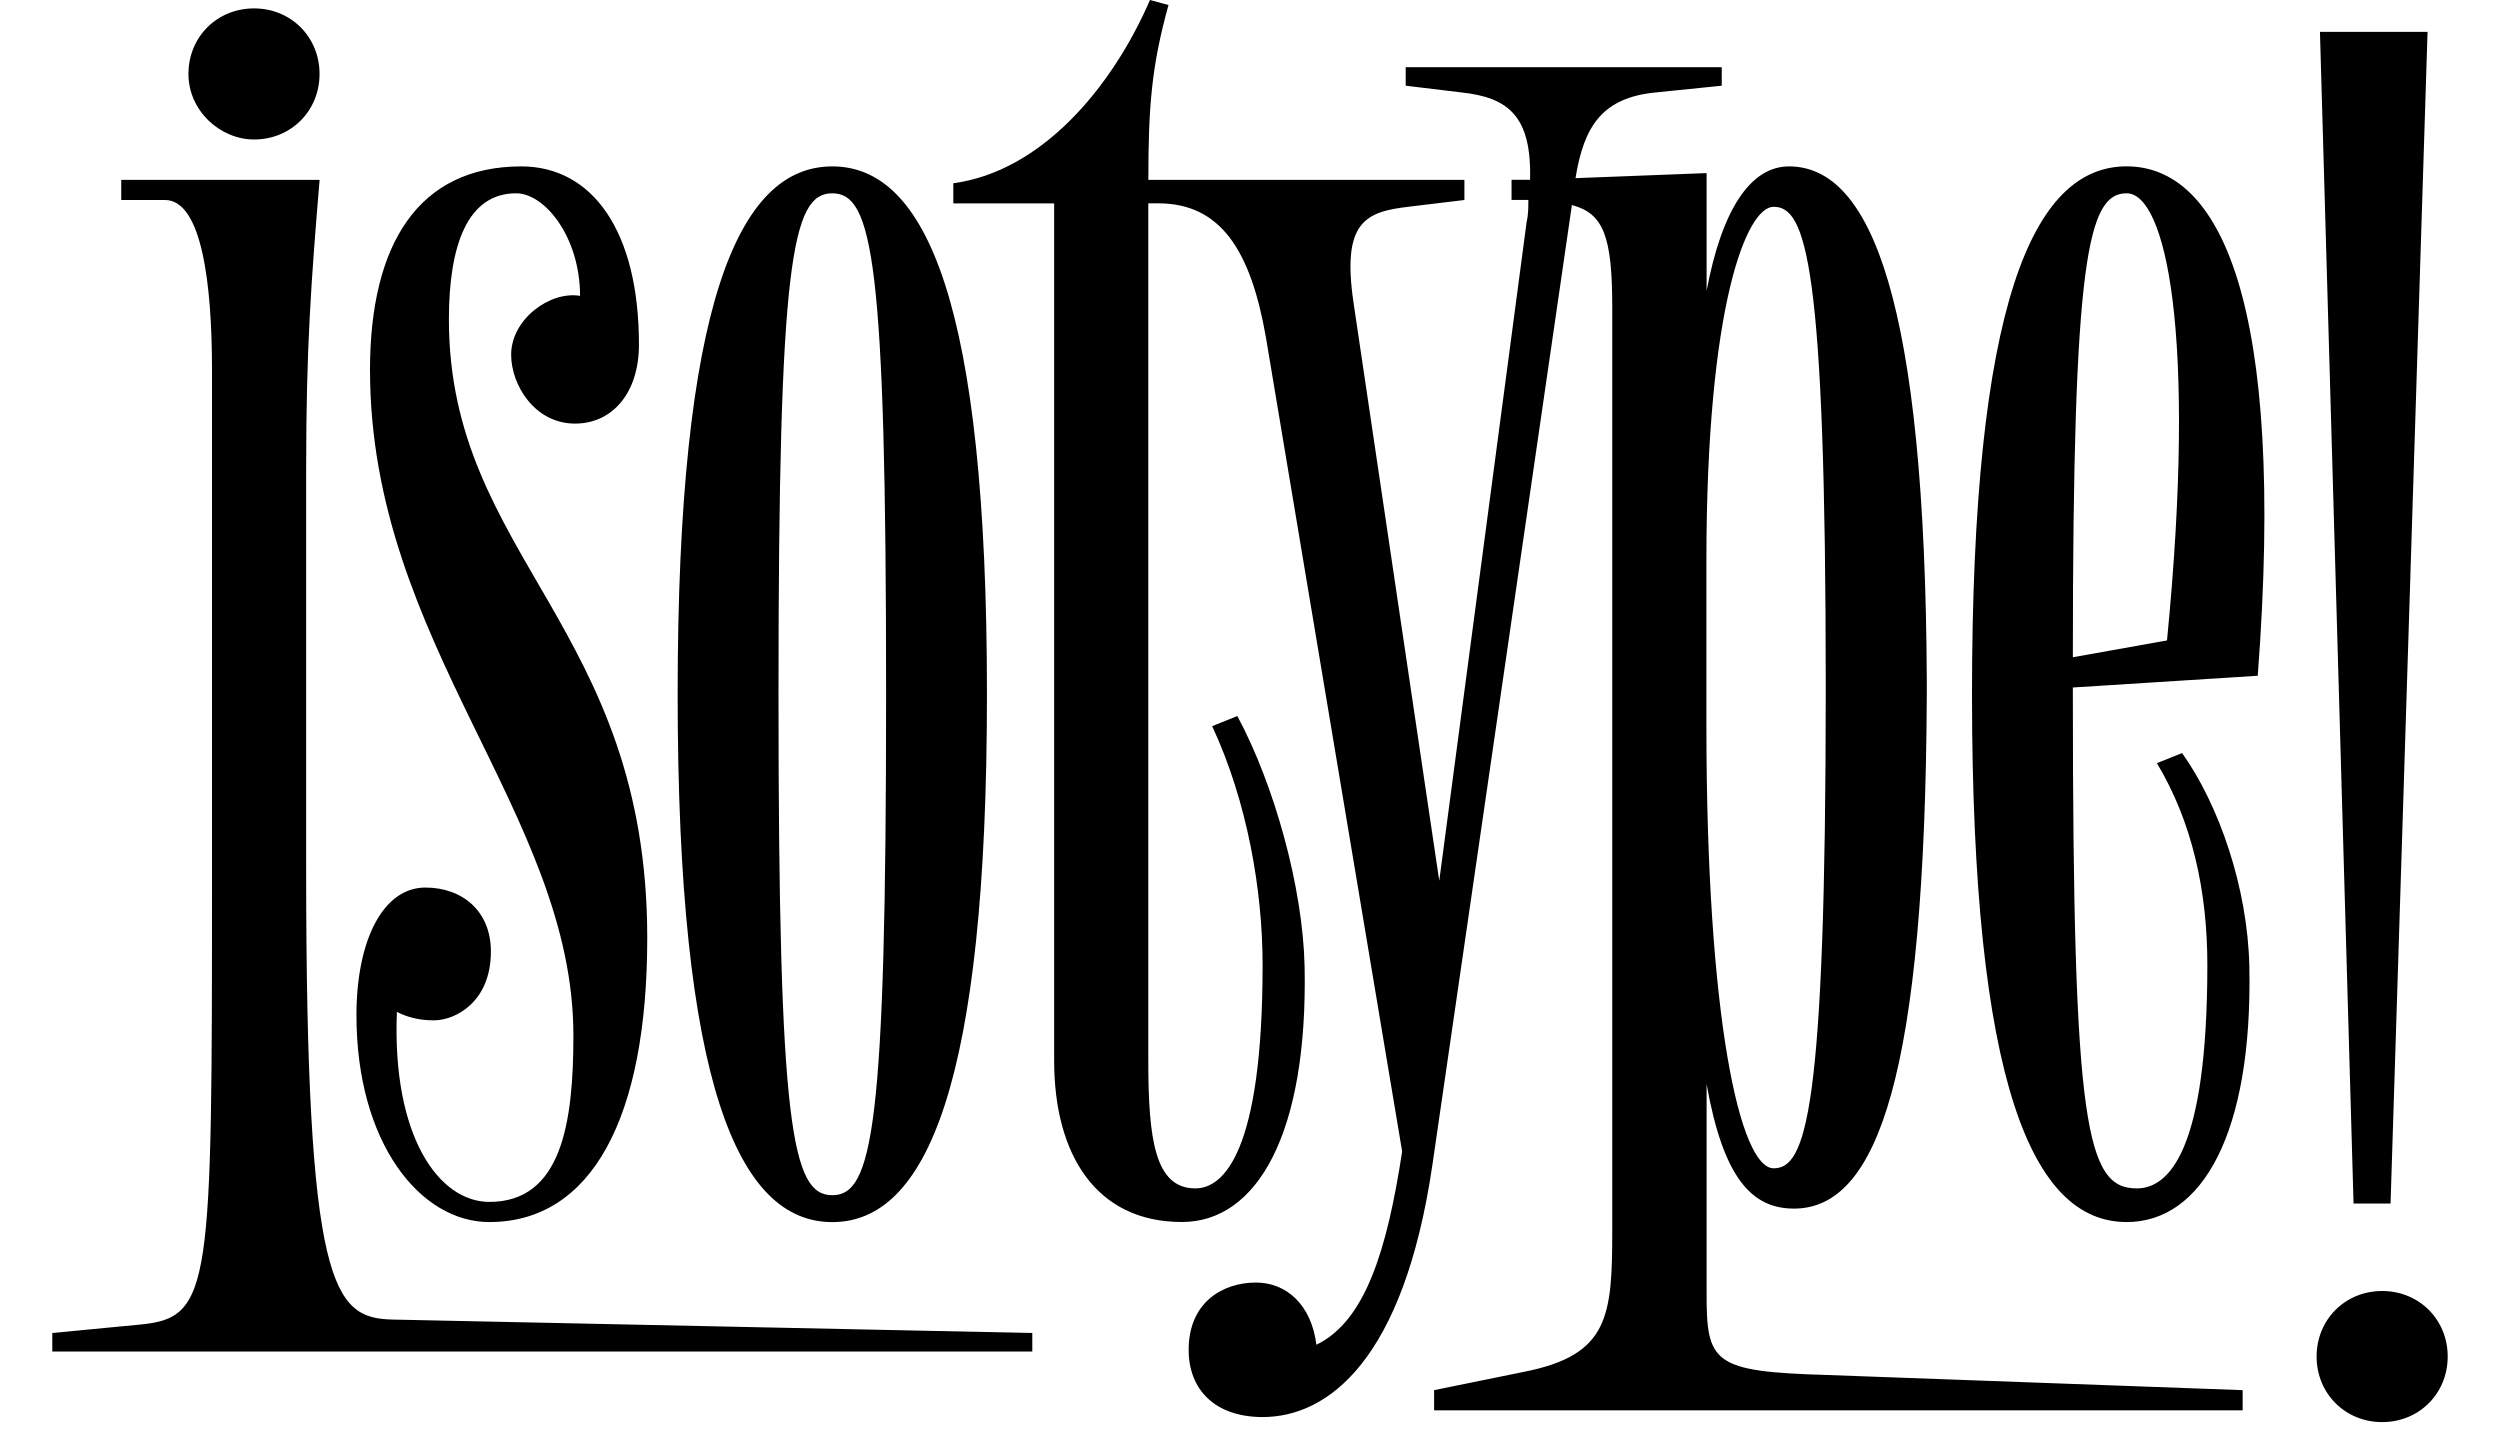
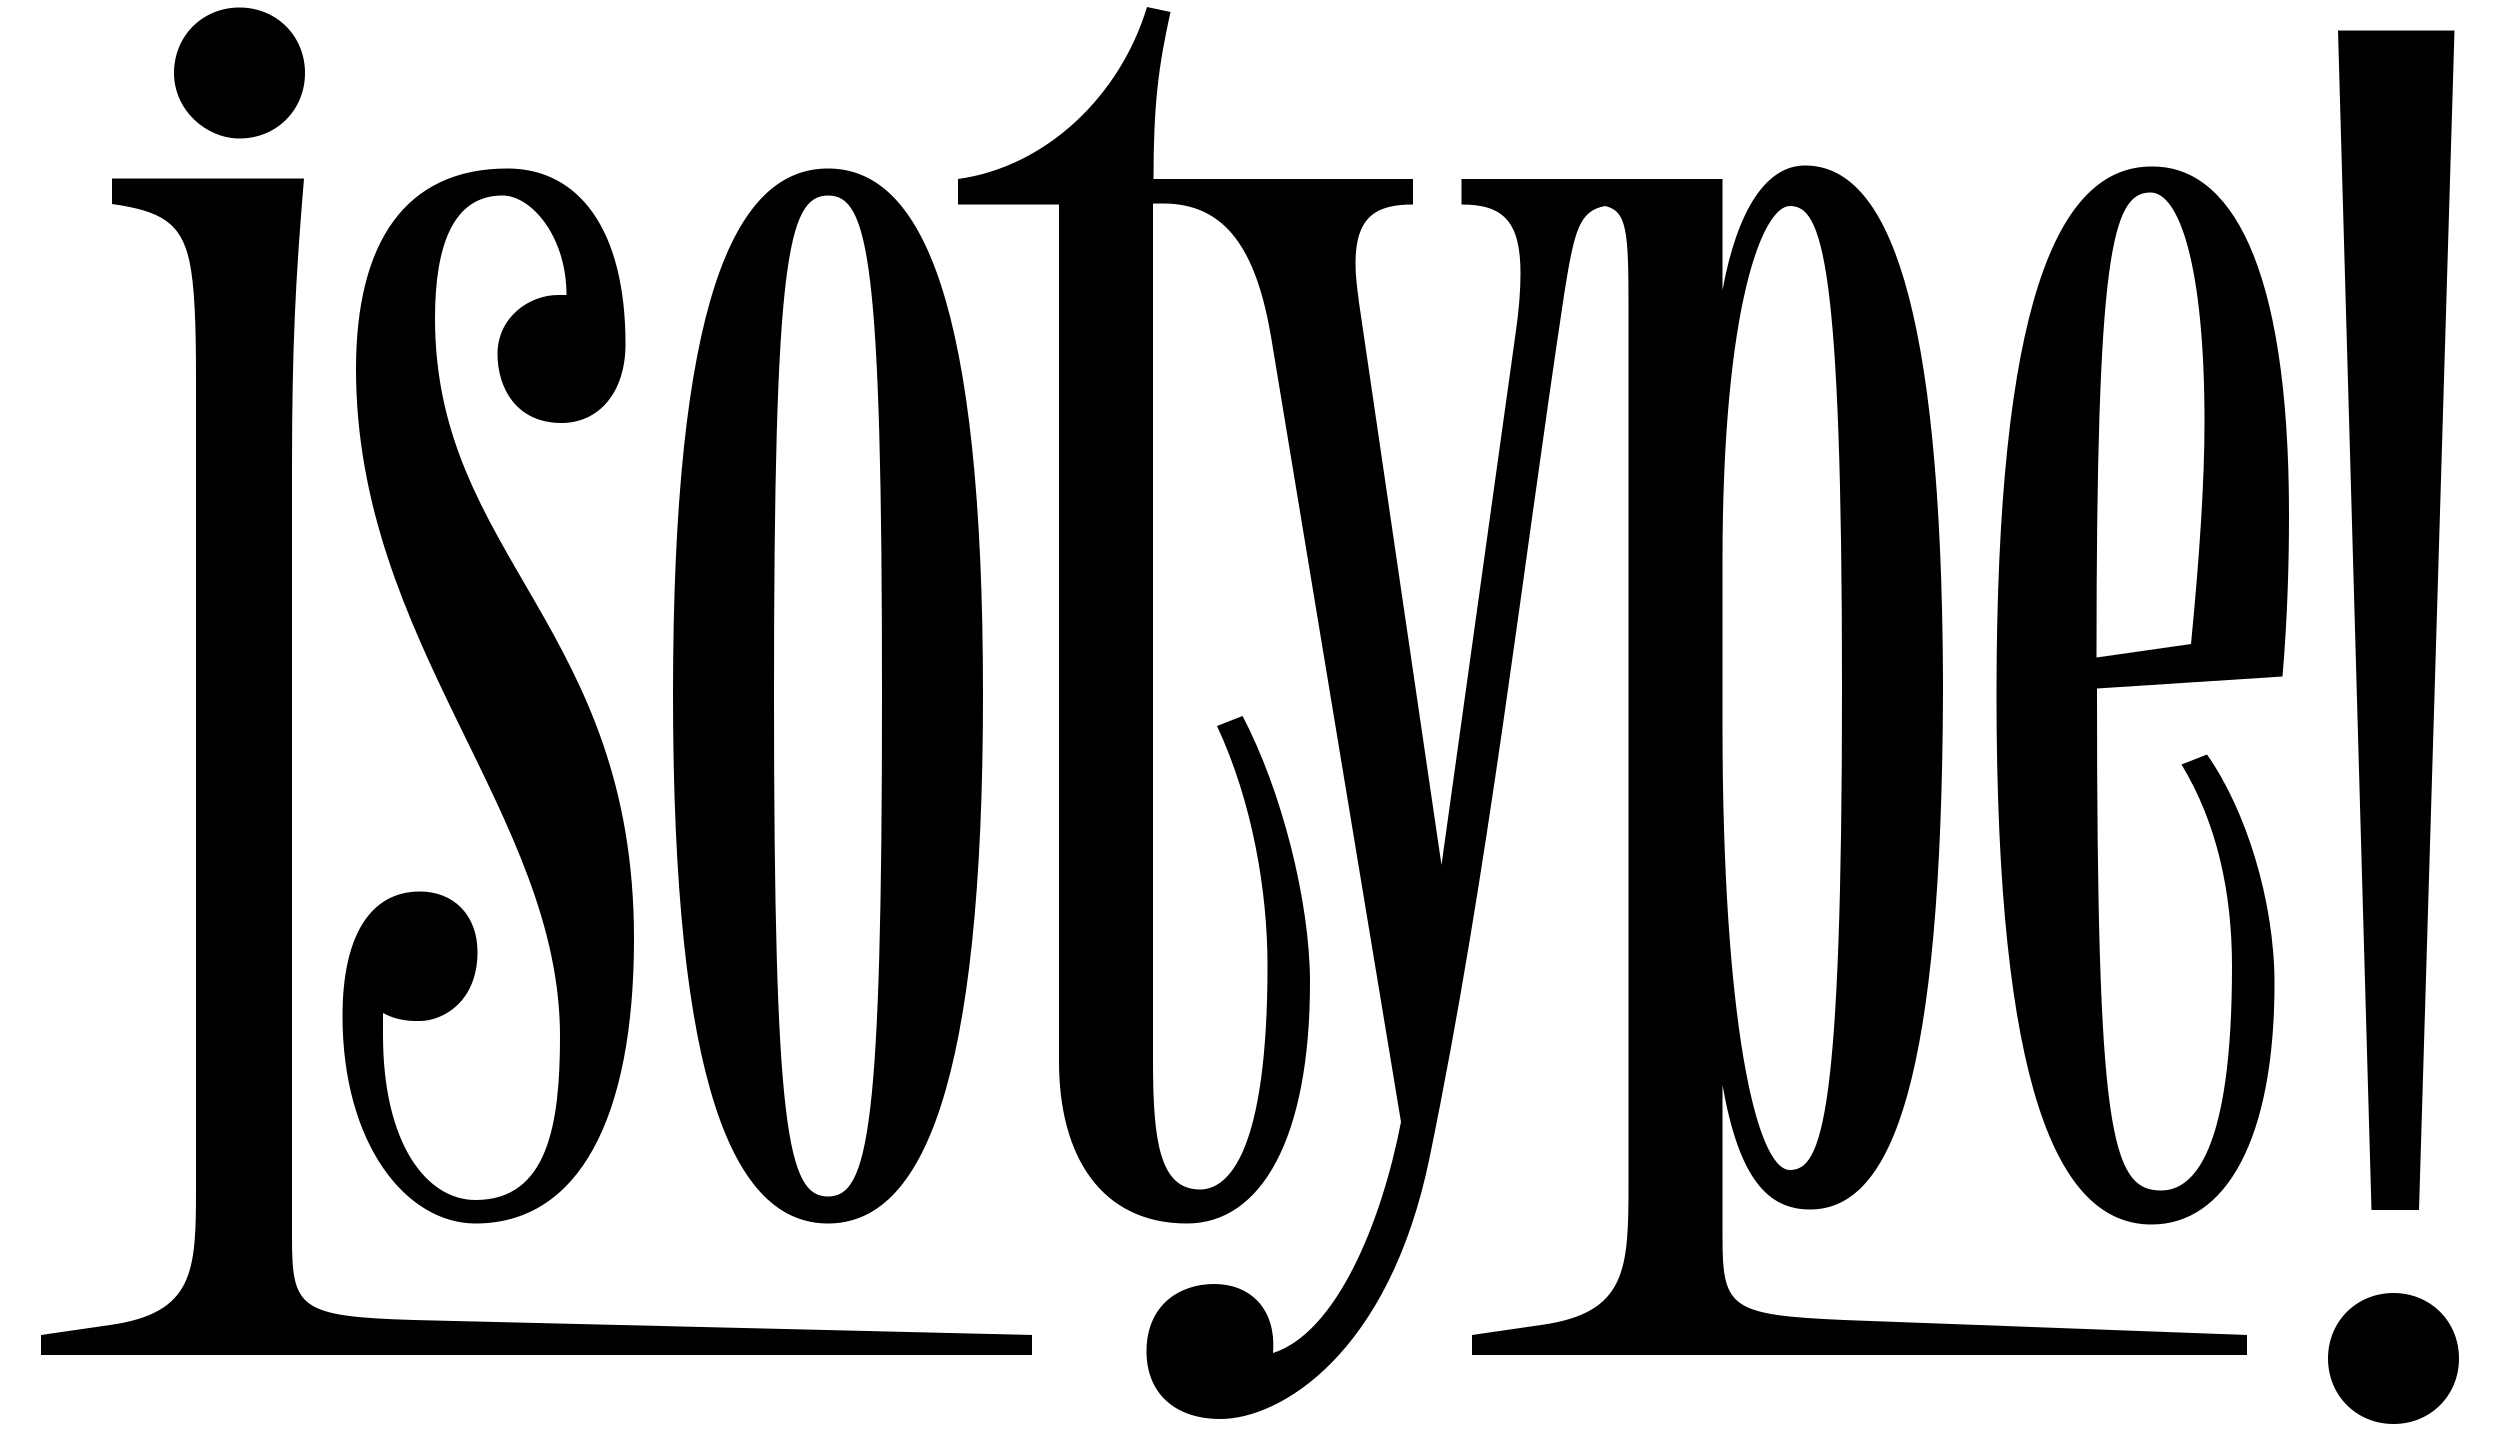
- <svg xmlns="http://www.w3.org/2000/svg" version="1.1" id="Ebene_1" x="0px" y="0px" viewBox="0 0 500 286.3" style="enable-background:new 0 0 500 286.3;" xml:space="preserve">
-   <g>
-     <path d="M78.37,263.91l128.09,2.69v3.7h-196v-3.7l17.48-1.68c14.46-1.34,14.46-7.4,14.46-90.44V73.96C42.4,56.81,40.38,40,32.99,40   h-8.74v-4.03h39.67c-1.68,20.17-2.69,33.62-2.69,57.83v80.01C61.23,257.52,66.61,263.57,78.37,263.91z M37.69,14.79   c0-7.4,5.71-13.11,13.11-13.11s13.11,5.71,13.11,13.11S58.2,27.9,50.81,27.9C44.08,27.9,37.69,22.19,37.69,14.79z M79.38,202.39   c-1.01,24.88,8.4,37.99,18.49,37.99c14.46,0,16.81-15.8,16.81-33.28c0-44.38-40.68-78.34-40.68-133.14   c0-25.21,9.75-40.68,30.26-40.68c14.12,0,23.53,12.78,23.53,35.64c0,9.75-5.38,15.8-12.78,15.8c-8.07,0-12.78-7.73-12.78-13.78   c0-7.06,7.73-12.78,13.78-11.77c0-11.77-7.06-20.51-12.78-20.51c-9.75,0-13.45,10.42-13.45,25.21c0,47.4,39.67,61.52,39.67,123.72   c0,35.97-11.09,56.82-31.6,56.82c-13.78,0-26.56-15.8-26.56-41.35c0-15.13,5.38-25.55,13.78-25.55c7.4,0,13.11,4.71,13.11,12.78   c0,10.09-7.06,13.78-11.43,13.78C83.75,204.07,81.4,203.4,79.38,202.39z M135.53,138.85c0-78,12.1-105.57,30.93-105.57   s30.93,27.57,30.93,105.57s-12.1,105.57-30.93,105.57S135.53,216.84,135.53,138.85z M155.7,138.85   c0,86.74,2.69,100.19,10.76,100.19c8.07,0,10.76-13.45,10.76-100.19s-2.69-100.19-10.76-100.19   C158.39,38.66,155.7,52.11,155.7,138.85z M365.49,275l83.04,3.03v4.03H286.82v-4.03l18.15-3.7c16.81-3.36,17.48-11.09,17.48-28.24   V61.52c0-14.12-1.68-18.83-8.07-20.51l-27.9,191.97c-5.72,39-20.84,50.43-33.96,50.43c-9.41,0-14.79-5.38-14.79-13.45   c0-9.41,6.72-13.45,13.45-13.45c6.05,0,11.09,4.37,12.1,12.44c9.75-4.71,14.12-18.83,17.15-38.66L253.2,67.57   c-3.03-17.48-9.08-26.9-21.52-26.9h-2.02v171.46c0,15.8,1.34,25.55,9.41,25.55c5.71,0,13.45-7.4,13.45-44.71   c0-14.79-3.03-32.61-10.09-47.74l5.04-2.02c7.4,13.78,13.11,34.29,13.45,50.09c0.67,33.28-9.41,51.1-24.54,51.1   c-17.15,0-25.55-13.45-25.55-32.27V40.68h-20.17v-4.03C208.14,34.3,222.26,17.82,230,0l3.7,1.01c-3.36,12.1-4.03,20.17-4.03,34.96   h63.21V40l-11.09,1.34c-8.74,1.01-13.45,3.03-11.09,19.16l17.15,115.65l17.48-131.79c0.34-1.34,0.34-3.03,0.34-4.37h-3.36v-4.03   h3.7c0.34-12.78-4.37-16.47-13.78-17.48l-11.09-1.34v-3.7h63.21v3.7l-13.11,1.34c-10.76,1.01-14.46,6.72-16.14,17.15l26.22-1.01   v23.54c3.03-16.14,8.74-24.88,16.47-24.88c16.47,0,27.23,26.9,27.57,102.88v1.34c0,0.34,0,1.01,0,1.34   c-0.34,75.98-9.75,102.88-26.56,102.88c-8.41,0-14.12-6.05-17.48-24.88v41.69C341.28,272.65,342.62,274.33,365.49,275z    M341.28,112.29v32.61c0,58.83,6.72,88.76,13.45,88.76c6.39,0,10.42-10.76,10.42-96.15s-4.03-96.15-10.42-96.15   C349.35,41.35,341.28,60.85,341.28,112.29z M451.55,135.15l-36.98,2.35v1.34c0,86.74,2.69,98.84,12.78,98.84   c6.39,0,14.12-7.4,14.12-44.71c0-14.79-3.03-28.58-10.09-40.34l5.04-2.02c7.4,10.42,13.11,26.9,13.45,42.7   c0.67,33.28-9.41,51.1-24.54,51.1c-18.83,0-30.93-27.57-30.93-105.57s12.1-105.57,30.93-105.57   C443.82,33.28,457.27,59.84,451.55,135.15z M414.57,131.45l18.83-3.36c6.05-61.86-0.34-89.43-8.07-89.43   S414.57,51.43,414.57,131.45z M489.54,271.31c0,7.4-5.71,13.11-13.11,13.11s-13.11-5.72-13.11-13.11c0-7.4,5.71-13.11,13.11-13.11   S489.54,263.91,489.54,271.31z M470.71,240.71L463.99,6.38h21.52l-7.4,234.33H470.71z" />
+ <svg xmlns="http://www.w3.org/2000/svg" version="1.1" x="0px" y="0px" viewBox="0 0 500 286.3" style="enable-background:new 0 0 500 286.3;" xml:space="preserve">
+   <style type="text/css">
+ 	.st0{display:none;}
+ 	.st1{display:inline;}
+ </style>
+   <g id="Ebene_1" class="st0">
+     <g class="st1">
+       <path d="M78.4,263.9l128.1,2.7v3.7h-196v-3.7l17.5-1.7c14.5-1.3,14.5-7.4,14.5-90.4V74c0-17.2-2-34-9.4-34h-8.7v-4h39.7    c-1.7,20.2-2.7,33.6-2.7,57.8v80C61.2,257.5,66.6,263.6,78.4,263.9z M37.7,14.8c0-7.4,5.7-13.1,13.1-13.1s13.1,5.7,13.1,13.1    s-5.7,13.1-13.1,13.1C44.1,27.9,37.7,22.2,37.7,14.8z M79.4,202.4c-1,24.9,8.4,38,18.5,38c14.5,0,16.8-15.8,16.8-33.3    C114.7,162.7,74,128.8,74,74c0-25.2,9.8-40.7,30.3-40.7c14.1,0,23.5,12.8,23.5,35.6c0,9.8-5.4,15.8-12.8,15.8    c-8.1,0-12.8-7.7-12.8-13.8c0-7.1,7.7-12.8,13.8-11.8c0-11.8-7.1-20.5-12.8-20.5c-9.8,0-13.4,10.4-13.4,25.2    c0,47.4,39.7,61.5,39.7,123.7c0,36-11.1,56.8-31.6,56.8c-13.8,0-26.6-15.8-26.6-41.4c0-15.1,5.4-25.6,13.8-25.6    c7.4,0,13.1,4.7,13.1,12.8c0,10.1-7.1,13.8-11.4,13.8C83.8,204.1,81.4,203.4,79.4,202.4z M135.5,138.9c0-78,12.1-105.6,30.9-105.6    s30.9,27.6,30.9,105.6s-12.1,105.6-30.9,105.6S135.5,216.8,135.5,138.9z M155.7,138.9c0,86.7,2.7,100.2,10.8,100.2    c8.1,0,10.8-13.4,10.8-100.2s-2.7-100.2-10.8-100.2C158.4,38.7,155.7,52.1,155.7,138.9z M365.5,275l83,3v4H286.8v-4l18.1-3.7    c16.8-3.4,17.5-11.1,17.5-28.2V61.5c0-14.1-1.7-18.8-8.1-20.5l-27.9,192c-5.7,39-20.8,50.4-34,50.4c-9.4,0-14.8-5.4-14.8-13.5    c0-9.4,6.7-13.5,13.4-13.5c6,0,11.1,4.4,12.1,12.4c9.8-4.7,14.1-18.8,17.1-38.7L253.2,67.6c-3-17.5-9.1-26.9-21.5-26.9h-2v171.5    c0,15.8,1.3,25.6,9.4,25.6c5.7,0,13.4-7.4,13.4-44.7c0-14.8-3-32.6-10.1-47.7l5-2c7.4,13.8,13.1,34.3,13.4,50.1    c0.7,33.3-9.4,51.1-24.5,51.1c-17.1,0-25.6-13.4-25.6-32.3V40.7h-20.2v-4C208.1,34.3,222.3,17.8,230,0l3.7,1    c-3.4,12.1-4,20.2-4,35h63.2v4l-11.1,1.3c-8.7,1-13.5,3-11.1,19.2l17.1,115.6l17.5-131.8c0.3-1.3,0.3-3,0.3-4.4h-3.4v-4h3.7    c0.3-12.8-4.4-16.5-13.8-17.5l-11.1-1.3v-3.7h63.2v3.7l-13.1,1.3c-10.8,1-14.5,6.7-16.1,17.1l26.2-1v23.5    c3-16.1,8.7-24.9,16.5-24.9c16.5,0,27.2,26.9,27.6,102.9v1.3c0,0.3,0,1,0,1.3c-0.3,76-9.8,102.9-26.6,102.9    c-8.4,0-14.1-6.1-17.5-24.9v41.7C341.3,272.6,342.6,274.3,365.5,275z M341.3,112.3v32.6c0,58.8,6.7,88.8,13.5,88.8    c6.4,0,10.4-10.8,10.4-96.1s-4-96.2-10.4-96.2C349.4,41.3,341.3,60.8,341.3,112.3z M451.5,135.1l-37,2.4v1.3    c0,86.7,2.7,98.8,12.8,98.8c6.4,0,14.1-7.4,14.1-44.7c0-14.8-3-28.6-10.1-40.3l5-2c7.4,10.4,13.1,26.9,13.5,42.7    c0.7,33.3-9.4,51.1-24.5,51.1c-18.8,0-30.9-27.6-30.9-105.6s12.1-105.6,30.9-105.6C443.8,33.3,457.3,59.8,451.5,135.1z     M414.6,131.4l18.8-3.4c6-61.9-0.3-89.4-8.1-89.4S414.6,51.4,414.6,131.4z M489.5,271.3c0,7.4-5.7,13.1-13.1,13.1    s-13.1-5.7-13.1-13.1c0-7.4,5.7-13.1,13.1-13.1S489.5,263.9,489.5,271.3z M470.7,240.7L464,6.4h21.5l-7.4,234.3H470.7z" />
+     </g>
+   </g>
+   <g id="Ebene_2">
+     <g>
+       <path d="M82.7,264l123.7,3v4H8.2v-4l13.8-2c16.9-2.4,17.2-10.8,17.2-27.3V75.6c0-11.1-0.3-18.5-1.3-23.3    c-1.7-7.8-5.7-10.1-15.5-11.5v-5.1h38.4c-1.7,20.2-2.4,33.7-2.4,58v153.7C58.4,261.6,59.7,263.3,82.7,264z M34.8,14.6    c0-7.4,5.7-13.1,13.1-13.1s13.1,5.7,13.1,13.1s-5.7,13.1-13.1,13.1C41.2,27.7,34.8,22,34.8,14.6z M76.6,202.6v4.4    c0,21.9,8.8,33,18.5,33c14.5,0,16.9-15.2,16.9-32.7c0-44.5-40.8-78.5-40.8-133.5c0-25.3,9.8-40.1,30.3-40.1    c14.2,0,23.6,12.1,23.6,35.1c0,9.8-5.4,15.8-12.8,15.8c-9.1,0-12.8-7.1-12.8-13.8c0-7.4,6.4-11.8,12.1-11.8h1.7    c0-11.8-7.1-19.9-12.8-19.9c-9.8,0-13.5,9.8-13.5,24.6c0,47.5,39.8,61.7,39.8,124c0,36.1-11.1,57-31.7,57    c-13.8,0-26.6-15.8-26.6-41.5c0-15.8,5.4-24.9,15.5-24.9c6.7,0,11.5,4.7,11.5,12.1c0,10.1-7.1,13.8-11.5,13.8    C81,204.3,78.6,203.7,76.6,202.6z M134.6,138.9c0-78.2,12.1-105.2,31-105.2s31,27,31,105.2s-12.1,105.8-31,105.8    S134.6,217.1,134.6,138.9z M154.8,138.9c0,87,2.7,100.4,10.8,100.4c8.1,0,10.8-13.5,10.8-100.4c0-87-2.7-99.8-10.8-99.8    C157.5,39.2,154.8,52,154.8,138.9z M368.8,264l80.6,3v4h-155v-4l13.8-2c17.2-2.4,17.5-11.1,17.5-28.3V61.4    c0-15.2-0.3-19.2-4.7-20.2c-5.1,1-6.1,4.7-8.1,17.2c-8.8,58.3-15.2,115.9-27,173.2c-8.1,39.4-30,52.2-41.8,52.2    c-9.4,0-14.8-5.4-14.8-13.5c0-9.4,6.7-13.5,13.5-13.5c7.4,0,12.5,5.1,11.8,13.8c12.5-4,21.6-25.6,25.6-46.2l-26-157.1    c-3-17.5-9.1-26.6-21.6-26.6h-2v171.6c0,15.8,1.3,25.6,9.4,25.6c5.7,0,13.5-7.4,13.5-44.8c0-14.8-3-32.7-10.1-47.9l5.1-2    c7.8,14.8,13.5,37.1,13.5,53.3c0,31.3-9.8,48.2-24.6,48.2c-17.2,0-25.6-13.5-25.6-32.4V40.9h-20.2v-5.1    c17.5-2.4,32.4-16.5,37.8-34.4l4.7,1c-2.4,10.8-3.4,18.5-3.4,33.4h51.9v5.1c-7.4,0-11.5,2.4-11.5,11.8c0,2.4,0.3,4.7,0.7,7.8    L288.3,173l14.8-106.2c0.7-4.7,1-8.8,1-12.1c0-10.4-3.4-13.8-11.8-13.8v-5.1h52.2V58c3-16.2,8.8-24.9,16.5-24.9    c16.5,0,27.3,27,27.6,103.1v1.3c0,0.3,0,1,0,1.3c-0.3,76.2-9.8,103.1-26.6,103.1c-8.4,0-14.2-6.1-17.5-24.9v30.3    C344.5,261.6,345.9,263,368.8,264z M344.5,112.3V145c0,59,6.7,89,13.5,89c6.4,0,10.4-10.8,10.4-96.4c0-85.6-4-96.4-10.4-96.4    C352.6,41.2,344.5,60.7,344.5,112.3z M457.8,102.9c0,9.8-0.3,20.6-1.3,32.4l-37.1,2.4v1.3c0,87,2.7,99.1,12.8,99.1    c6.4,0,14.2-7.4,14.2-44.8c0-14.8-3-28.7-10.1-40.4l5.1-2c7.8,11.1,13.5,29.3,13.5,45.8c0,31.3-9.8,48.2-24.6,48.2    c-18.9,0-31-27.6-31-105.8s12.1-105.8,31-105.8C445.7,33.1,457.8,52,457.8,102.9z M440.9,84.3c0-31.3-5.1-45.8-10.8-45.8    c-7.8,0-10.8,12.8-10.8,93l18.9-2.7C439.9,111.3,440.9,96.5,440.9,84.3z M491.8,271.7c0,7.4-5.7,13.1-13.1,13.1    s-13.1-5.7-13.1-13.1c0-7.4,5.7-13.1,13.1-13.1S491.8,264.3,491.8,271.7z M474.3,242.1L467.6,6.1h23.3l-7.1,235.9H474.3z" />
+     </g>
  </g>
</svg>
